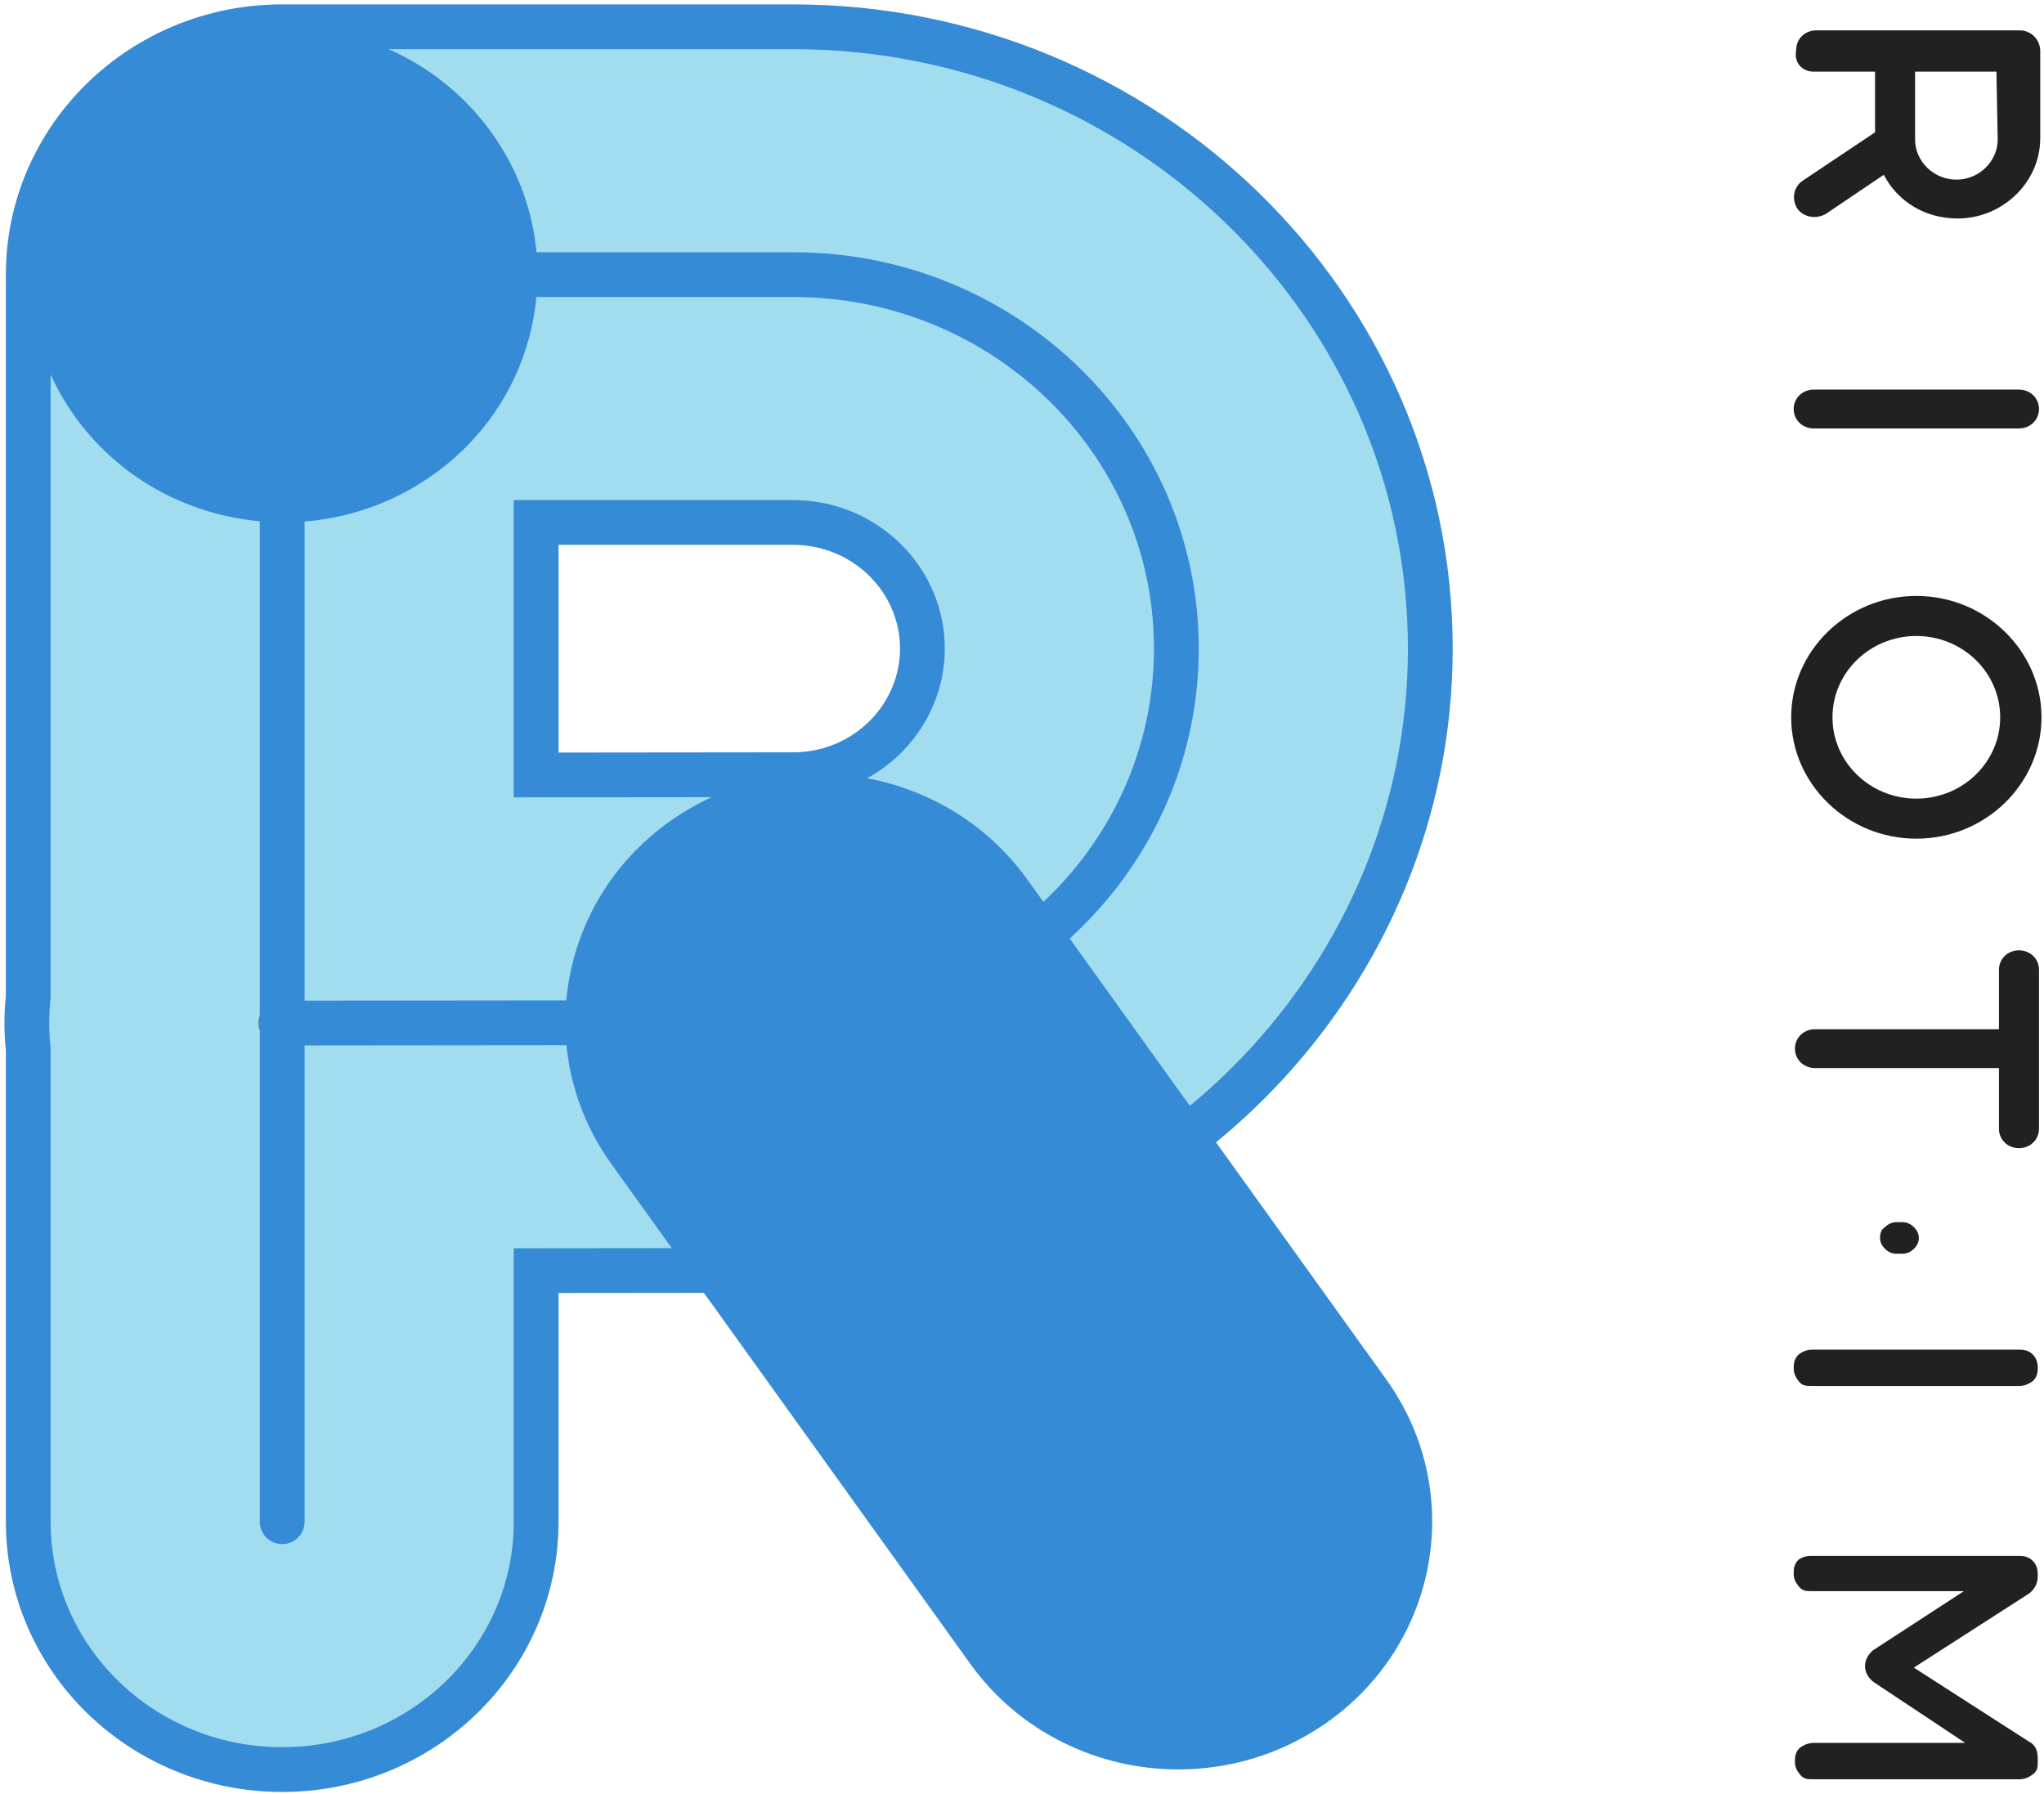
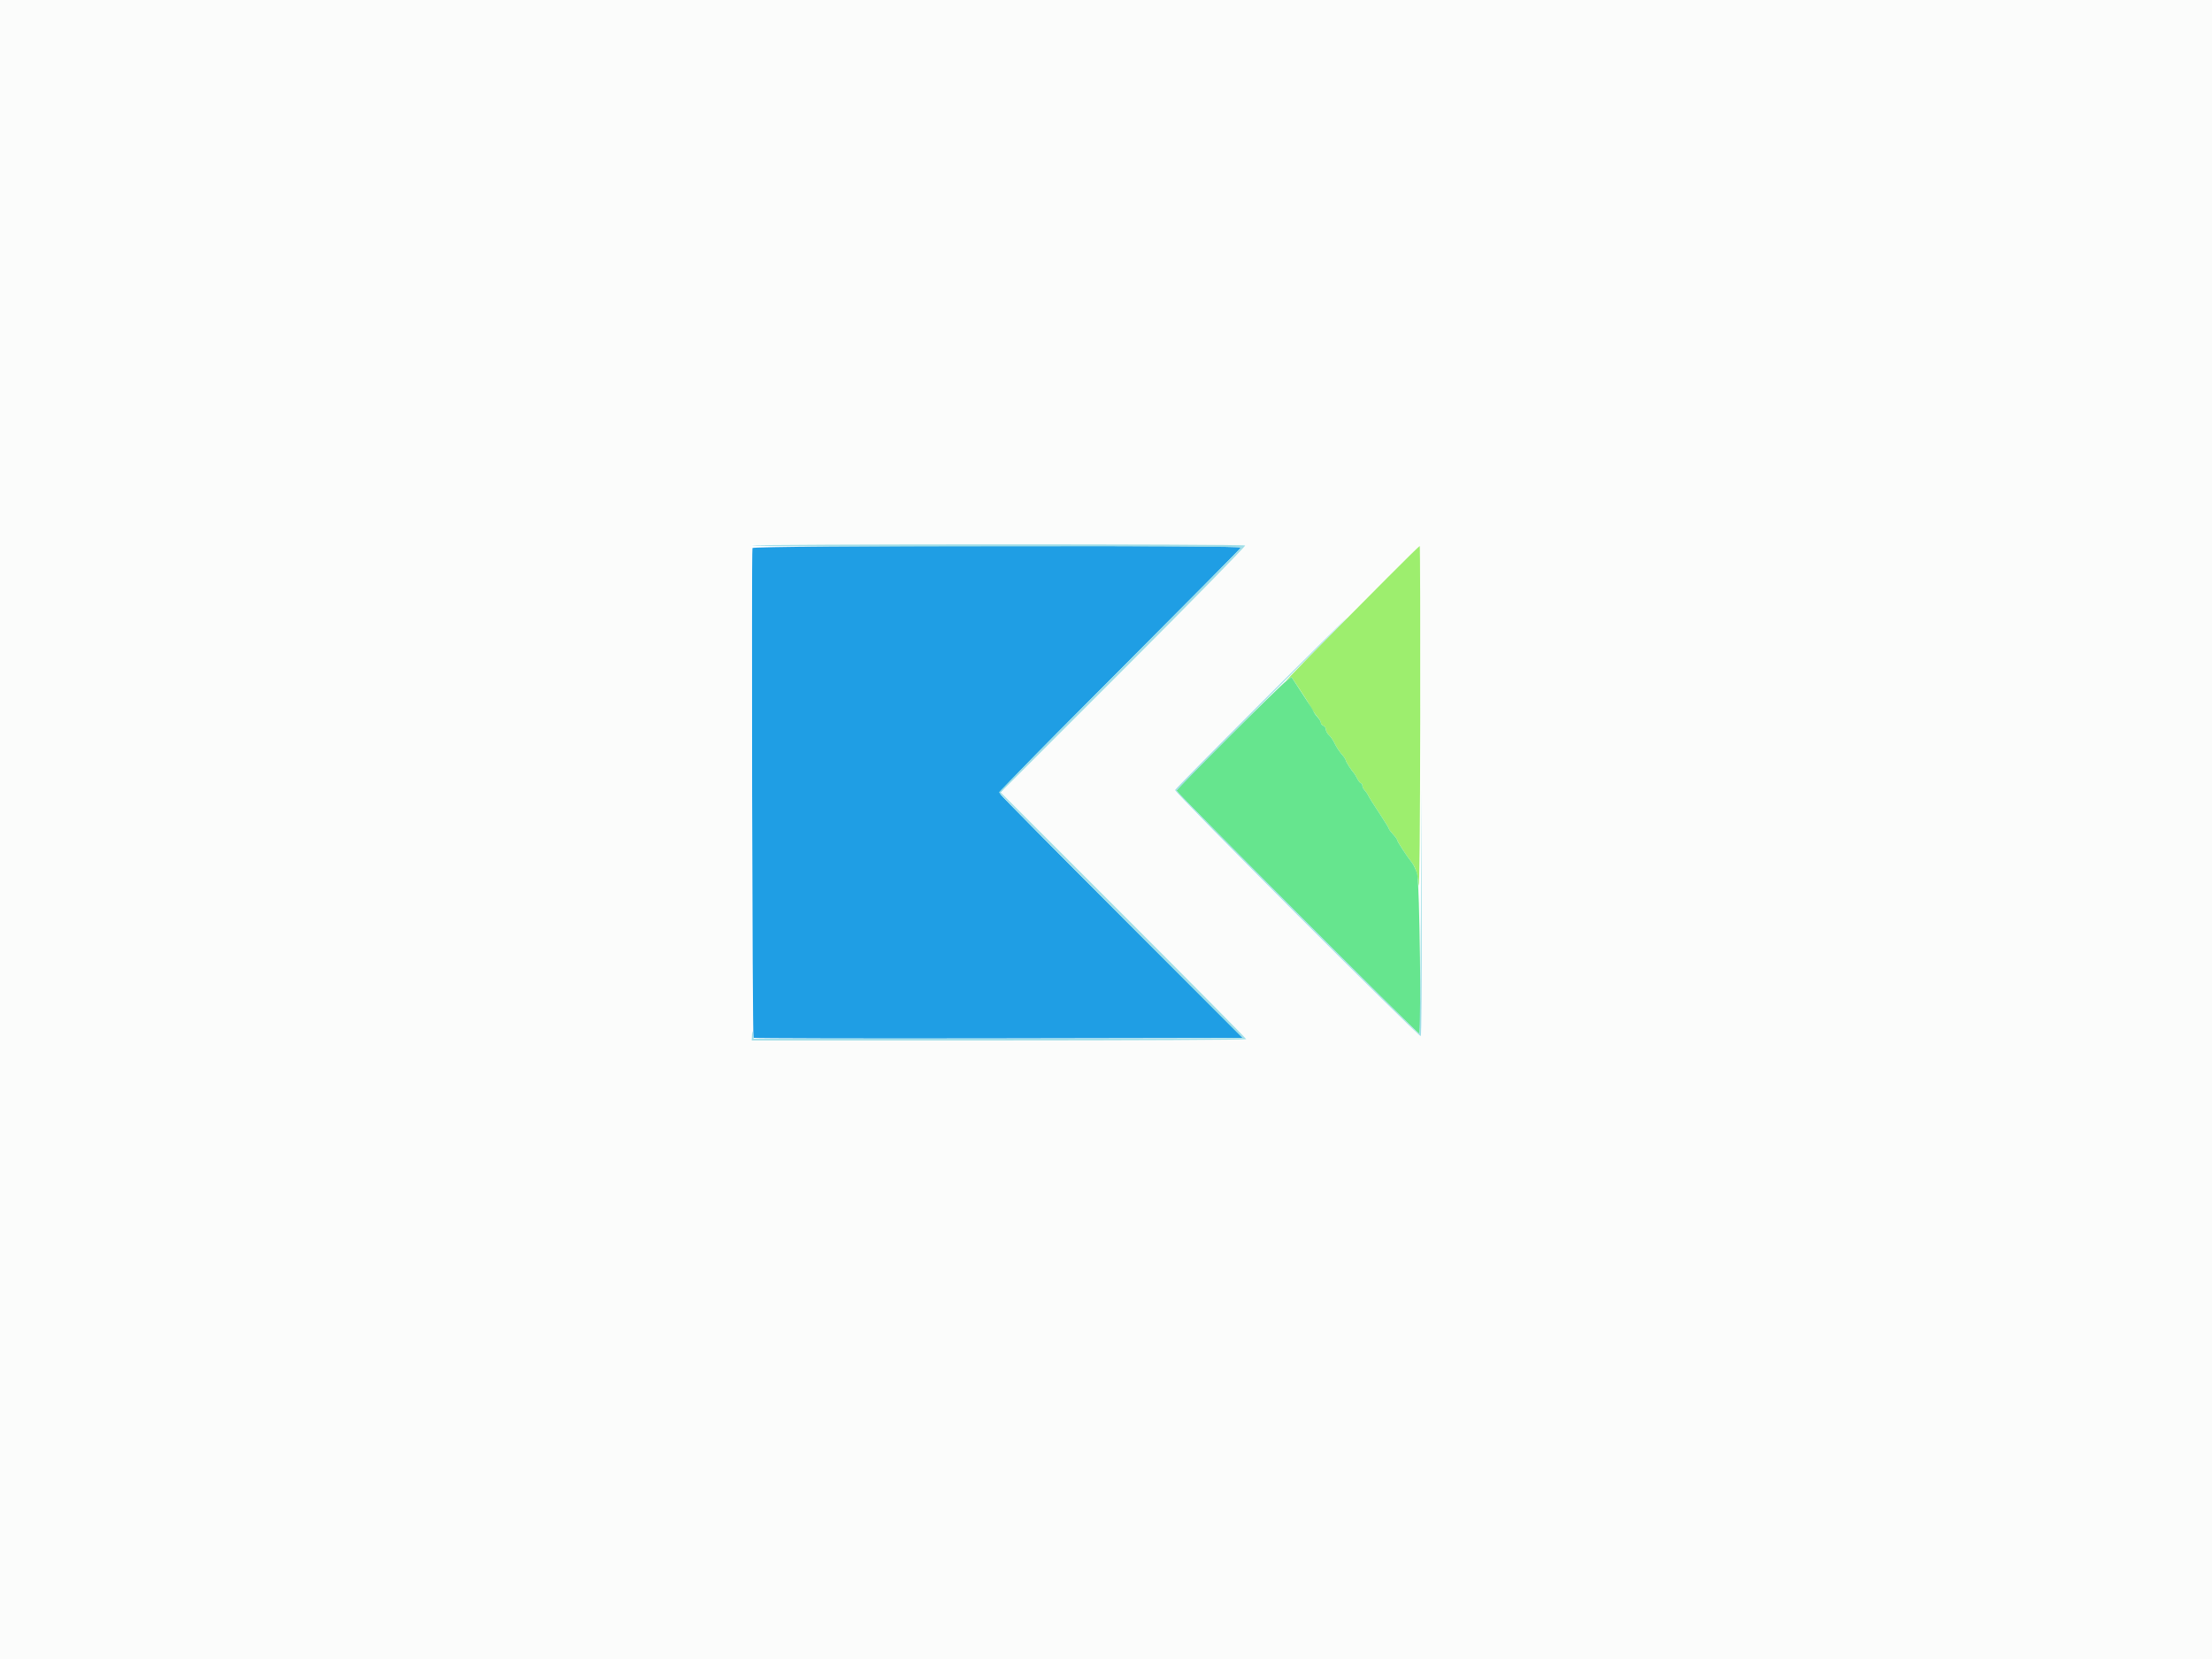
- <svg xmlns="http://www.w3.org/2000/svg" width="334px" height="293px" viewBox="0 0 334 293" version="1.1">
-   <g id="Page-1" stroke="none" stroke-width="1" fill="none" fill-rule="evenodd">
-     <g id="alt-black-logotype" transform="translate(-71, -93)">
-       <g id="Group-17" transform="translate(75, 97)">
-         <path d="M83.609,81.367 L83.609,122.621 L125.567,122.578 C126.1,122.578 126.586,122.563 127.07,122.532 C138.102,121.806 146.725,112.775 146.725,101.973 C146.725,90.609 137.255,81.367 125.609,81.367 L83.609,81.367 Z M42.113,285.127 C19.196,285.127 0.616,266.998 0.616,244.633 L0.616,167.457 C0.467,166.057 0.386,164.634 0.386,163.194 C0.383,161.728 0.462,160.28 0.616,158.852 L0.616,40.873 C0.616,18.508 19.196,0.376 42.113,0.376 L125.609,0.376 C183.016,0.376 229.72,45.953 229.72,101.973 C229.72,155.236 187.089,199.758 132.668,203.333 C130.355,203.489 127.971,203.568 125.609,203.568 L83.609,203.609 L83.609,244.633 C83.609,266.998 65.031,285.127 42.113,285.127 Z" id="Fill-1" fill="#A2DDEF" />
-         <path d="M83.609,81.367 L83.609,122.621 L125.567,122.578 C126.1,122.578 126.586,122.563 127.07,122.532 C138.102,121.806 146.725,112.775 146.725,101.973 C146.725,90.609 137.255,81.367 125.609,81.367 L83.609,81.367 Z M42.113,285.127 C19.196,285.127 0.616,266.998 0.616,244.633 L0.616,167.457 C0.467,166.057 0.386,164.634 0.386,163.194 C0.383,161.728 0.462,160.28 0.616,158.852 L0.616,40.873 C0.616,18.508 19.196,0.376 42.113,0.376 L125.609,0.376 C183.016,0.376 229.72,45.953 229.72,101.973 C229.72,155.236 187.089,199.758 132.668,203.333 C130.355,203.489 127.971,203.568 125.609,203.568 L83.609,203.609 L83.609,244.633 C83.609,266.998 65.031,285.127 42.113,285.127 Z" id="Stroke-3" stroke="#368BD6" stroke-width="7.318" />
-         <path d="M42.113,244.632 L42.113,40.872 L125.609,40.872 C160.188,40.872 188.222,68.228 188.222,101.973 C188.222,134.318 162.467,160.792 129.881,162.932 C128.467,163.026 127.045,163.073 125.609,163.073 L41.882,163.155" id="Stroke-5" stroke="#368BD6" stroke-width="7.318" stroke-linecap="round" />
-         <path d="M76.306,17.648 C82.668,26.506 85.111,37.255 83.186,47.901 C81.259,58.554 75.194,67.834 66.109,74.038 C47.352,86.845 21.406,82.386 8.272,64.096 C1.91,55.238 -0.533,44.491 1.395,33.841 C3.32,23.19 9.384,13.908 18.472,7.706 C37.229,-5.101 63.172,-0.642 76.306,17.648 Z M188.563,285.104 C175.486,285.104 162.619,279.089 154.544,267.845 L95.896,186.171 C82.745,167.855 87.3,142.603 106.067,129.771 C124.833,116.931 150.711,121.378 163.862,139.694 L222.509,221.367 C235.663,239.683 231.108,264.936 212.341,277.767 C205.093,282.724 196.786,285.104 188.563,285.104 Z" id="Combined-Shape" fill="#368BD6" />
-         <path d="M292.37,66.005 C290.529,66.005 289.098,64.617 289.098,62.832 C289.098,61.048 290.529,59.659 292.37,59.659 L325.91,59.659 C327.75,59.659 329.182,61.048 329.182,62.832 C329.182,64.617 327.75,66.005 325.91,66.005 L292.37,66.005 Z M292.37,7.705 C290.529,7.705 289.098,6.317 289.507,4.136 C289.507,2.351 290.938,0.963 292.779,0.963 L306.072,0.963 L326.114,0.963 C326.728,0.963 327.341,1.161 327.955,1.558 C328.773,2.153 329.386,3.144 329.386,4.334 L329.386,18.612 C329.386,25.75 323.251,31.699 315.889,31.699 C310.571,31.699 306.072,28.923 303.823,24.561 L294.415,30.906 C292.779,31.898 290.734,31.501 289.711,30.113 C288.689,28.527 289.098,26.544 290.529,25.552 L302.391,17.62 L302.391,7.705 L292.37,7.705 Z M322.433,18.81 L322.229,7.705 L308.935,7.705 L308.935,18.81 C308.935,22.379 312.003,25.354 315.684,25.354 C319.365,25.354 322.433,22.379 322.433,18.81 Z M325.91,151.273 C327.75,151.273 329.182,152.661 329.182,154.446 L329.182,167.335 L329.182,180.423 C329.182,182.208 327.75,183.596 325.91,183.596 C324.069,183.596 322.638,182.208 322.638,180.423 L322.638,170.508 L292.574,170.508 C290.734,170.508 289.302,169.12 289.302,167.335 C289.302,165.551 290.734,164.163 292.574,164.163 L322.638,164.163 L322.638,154.446 C322.638,152.661 324.069,151.273 325.91,151.273 Z M309.14,93.37 C320.388,93.37 329.591,102.294 329.591,113.2 C329.591,124.106 320.388,133.03 309.14,133.03 C297.892,133.03 288.689,124.106 288.689,113.2 C288.689,102.294 297.892,93.37 309.14,93.37 Z M309.14,126.486 C316.707,126.486 322.842,120.537 322.842,113.2 C322.842,105.863 316.707,99.914 309.14,99.914 C301.573,99.914 295.438,105.863 295.438,113.2 C295.438,120.537 301.573,126.486 309.14,126.486 Z M328.159,217.307 C328.773,217.901 328.977,218.695 328.977,219.488 C328.977,220.479 328.773,221.074 328.159,221.669 C327.341,222.264 326.523,222.462 325.91,222.462 L292.165,222.462 C291.143,222.462 290.529,222.462 289.916,221.669 C289.302,220.876 289.098,220.281 289.098,219.488 C289.098,218.496 289.302,217.901 289.916,217.307 C290.734,216.712 291.347,216.513 292.165,216.513 L325.91,216.513 C326.932,216.513 327.546,216.712 328.159,217.307 Z M328.977,253.595 C328.977,254.785 328.364,255.776 327.546,256.371 L308.731,268.468 L327.546,280.564 C328.773,281.159 328.977,282.348 328.977,283.34 L328.977,283.736 C328.977,284.728 328.977,285.323 328.159,285.918 C327.341,286.513 326.728,286.711 325.91,286.711 L292.37,286.711 C291.347,286.711 290.734,286.711 290.12,285.918 C289.507,285.125 289.302,284.728 289.302,283.736 C289.302,282.745 289.507,282.15 290.12,281.555 C290.938,280.96 291.756,280.762 292.37,280.762 L317.116,280.762 L302.186,270.847 C301.368,270.252 300.755,269.261 300.755,268.269 C300.755,267.278 301.164,266.485 301.982,265.691 L316.911,255.975 L292.165,255.975 C291.143,255.975 290.529,255.975 289.916,255.182 C289.302,254.388 289.098,253.992 289.098,253 C289.098,252.009 289.302,251.414 289.916,250.819 C290.734,250.224 291.552,250.224 292.165,250.224 L325.91,250.224 C326.932,250.224 327.546,250.422 328.159,251.017 C328.773,251.612 328.977,252.405 328.977,253.199 L328.977,253.595 Z M306.89,195.692 C307.504,195.692 308.117,195.89 308.731,196.485 C309.14,196.882 309.549,197.477 309.549,198.27 C309.549,198.865 309.344,199.46 308.731,200.055 C308.322,200.451 307.708,200.848 306.89,200.848 L305.868,200.848 C305.254,200.848 304.641,200.65 304.027,200.055 C303.618,199.658 303.209,199.063 303.209,198.27 C303.209,197.477 303.414,196.882 304.027,196.485 C304.436,196.089 305.05,195.692 305.868,195.692 L306.89,195.692 Z" id="Combined-Shape" fill="#212121" />
-       </g>
-     </g>
+ <svg xmlns="http://www.w3.org/2000/svg" id="svg" version="1.1" width="400" height="300" viewBox="0, 0, 400,300">
+   <g id="svgg">
+     <path id="path0" d="M136.070 99.104 C 135.860 99.649,136.049 187.462,136.260 187.673 C 136.357 187.770,156.304 187.815,180.587 187.773 L 224.738 187.697 202.986 165.941 C 191.023 153.976,181.092 143.940,180.917 143.639 C 180.642 143.163,183.485 140.201,202.453 121.196 C 214.472 109.154,224.351 99.172,224.406 99.013 C 224.571 98.536,136.253 98.627,136.070 99.104 " stroke="none" fill="#1f9ee4" fill-rule="evenodd" />
+     <path id="path1" d="M0.000 150.038 L 0.000 300.075 200.000 300.075 L 400.000 300.075 400.000 150.038 L 400.000 0.000 200.000 0.000 L 0.000 0.000 0.000 150.038 M225.168 98.637 C 225.285 98.753,215.383 108.848,203.163 121.068 L 180.945 143.287 203.151 165.491 C 215.364 177.704,225.356 187.797,225.356 187.921 C 225.356 188.045,205.236 188.147,180.645 188.147 L 135.934 188.147 135.934 143.286 L 135.934 98.425 180.445 98.425 C 204.926 98.425,225.052 98.520,225.168 98.637 M257.038 187.143 C 256.835 187.673,212.453 143.712,212.453 142.980 C 212.453 142.711,229.119 125.974,249.962 105.312 L 256.714 98.618 256.977 142.618 C 257.121 166.818,257.149 186.854,257.038 187.143 " stroke="none" fill="#fbfcfb" fill-rule="evenodd" />
+     <path id="path2" d="M250.806 104.542 C 238.310 117.086,231.846 123.694,232.676 123.075 L 233.544 122.427 235.092 124.754 C 235.943 126.034,236.733 127.284,236.848 127.532 C 237.156 128.199,237.742 129.073,238.335 129.748 C 238.623 130.077,238.860 130.508,238.860 130.707 C 238.860 130.906,239.062 131.146,239.310 131.241 C 239.557 131.336,239.760 131.639,239.760 131.913 C 239.760 132.188,239.999 132.631,240.292 132.898 C 240.585 133.165,240.989 133.721,241.190 134.134 C 241.672 135.121,242.192 135.916,242.836 136.649 C 243.125 136.978,243.361 137.362,243.361 137.503 C 243.361 137.728,244.458 139.432,244.862 139.835 C 244.944 139.917,245.204 140.356,245.438 140.810 C 245.671 141.264,245.975 141.635,246.112 141.635 C 246.249 141.635,246.362 141.828,246.362 142.064 C 246.362 142.300,246.538 142.671,246.753 142.889 C 246.969 143.107,247.244 143.488,247.365 143.736 C 247.652 144.323,248.039 144.940,249.747 147.539 C 250.526 148.724,251.163 149.776,251.163 149.878 C 251.163 149.980,251.500 150.428,251.913 150.873 C 252.326 151.318,252.663 151.788,252.663 151.917 C 252.663 152.154,254.366 154.777,255.243 155.889 C 255.975 156.818,256.270 157.770,256.539 160.070 C 256.682 161.300,256.803 148.870,256.825 130.458 C 256.847 113.005,256.805 98.725,256.732 98.725 C 256.659 98.725,253.992 101.342,250.806 104.542 " stroke="none" fill="#9dee6e" fill-rule="evenodd" />
+     <path id="path3" d="M232.676 123.078 C 231.303 124.109,212.753 142.639,212.753 142.980 C 212.753 143.345,256.302 186.947,256.666 186.947 C 257.056 186.947,256.704 159.739,256.293 158.140 C 256.102 157.397,255.680 156.452,255.356 156.039 C 254.381 154.799,252.663 152.169,252.663 151.917 C 252.663 151.788,252.326 151.318,251.913 150.873 C 251.500 150.428,251.163 149.980,251.163 149.878 C 251.163 149.776,250.526 148.724,249.747 147.539 C 248.039 144.940,247.652 144.323,247.365 143.736 C 247.244 143.488,246.969 143.107,246.753 142.889 C 246.538 142.671,246.362 142.300,246.362 142.064 C 246.362 141.828,246.249 141.635,246.112 141.635 C 245.975 141.635,245.671 141.264,245.438 140.810 C 245.204 140.356,244.944 139.917,244.862 139.835 C 244.458 139.432,243.361 137.728,243.361 137.503 C 243.361 137.362,243.125 136.978,242.836 136.649 C 242.192 135.916,241.672 135.121,241.190 134.134 C 240.989 133.721,240.585 133.165,240.292 132.898 C 239.999 132.631,239.760 132.188,239.760 131.913 C 239.760 131.639,239.557 131.336,239.310 131.241 C 239.062 131.146,238.860 130.906,238.860 130.707 C 238.860 130.508,238.617 130.084,238.319 129.764 C 238.022 129.444,237.686 128.980,237.571 128.732 C 237.457 128.485,237.194 128.022,236.986 127.704 C 236.779 127.386,235.920 126.068,235.077 124.776 L 233.544 122.427 232.676 123.078 " stroke="none" fill="#66e58e" fill-rule="evenodd" />
+     <path id="path4" d="M135.934 98.650 C 135.934 98.773,155.863 98.840,180.221 98.798 C 208.677 98.748,224.471 98.825,224.407 99.011 C 224.351 99.171,214.482 109.144,202.476 121.174 C 190.469 133.204,180.645 143.151,180.645 143.280 C 180.645 143.409,190.536 153.430,202.626 165.549 C 214.715 177.668,224.662 187.643,224.731 187.715 C 224.800 187.788,204.925 187.847,180.565 187.847 L 136.274 187.847 136.149 187.022 C 136.033 186.254,136.021 186.264,135.979 187.172 L 135.934 188.147 180.645 188.147 C 205.236 188.147,225.356 188.045,225.356 187.921 C 225.356 187.797,215.364 177.704,203.151 165.491 L 180.945 143.287 203.163 121.068 C 215.383 108.848,225.285 98.753,225.168 98.637 C 224.883 98.351,135.934 98.364,135.934 98.650 M228.059 127.076 C 219.561 135.571,212.556 142.677,212.493 142.866 C 212.354 143.284,256.577 187.574,256.921 187.362 C 257.055 187.279,257.131 177.193,257.091 164.949 L 257.018 142.686 256.939 164.816 C 256.896 176.988,256.760 186.947,256.636 186.947 C 256.295 186.947,212.753 143.328,212.753 142.986 C 212.753 142.822,219.741 135.699,228.281 127.158 C 236.821 118.616,243.742 111.628,243.660 111.628 C 243.578 111.629,236.558 118.580,228.059 127.076 " stroke="none" fill="#a0dee7" fill-rule="evenodd" />
  </g>
</svg>
